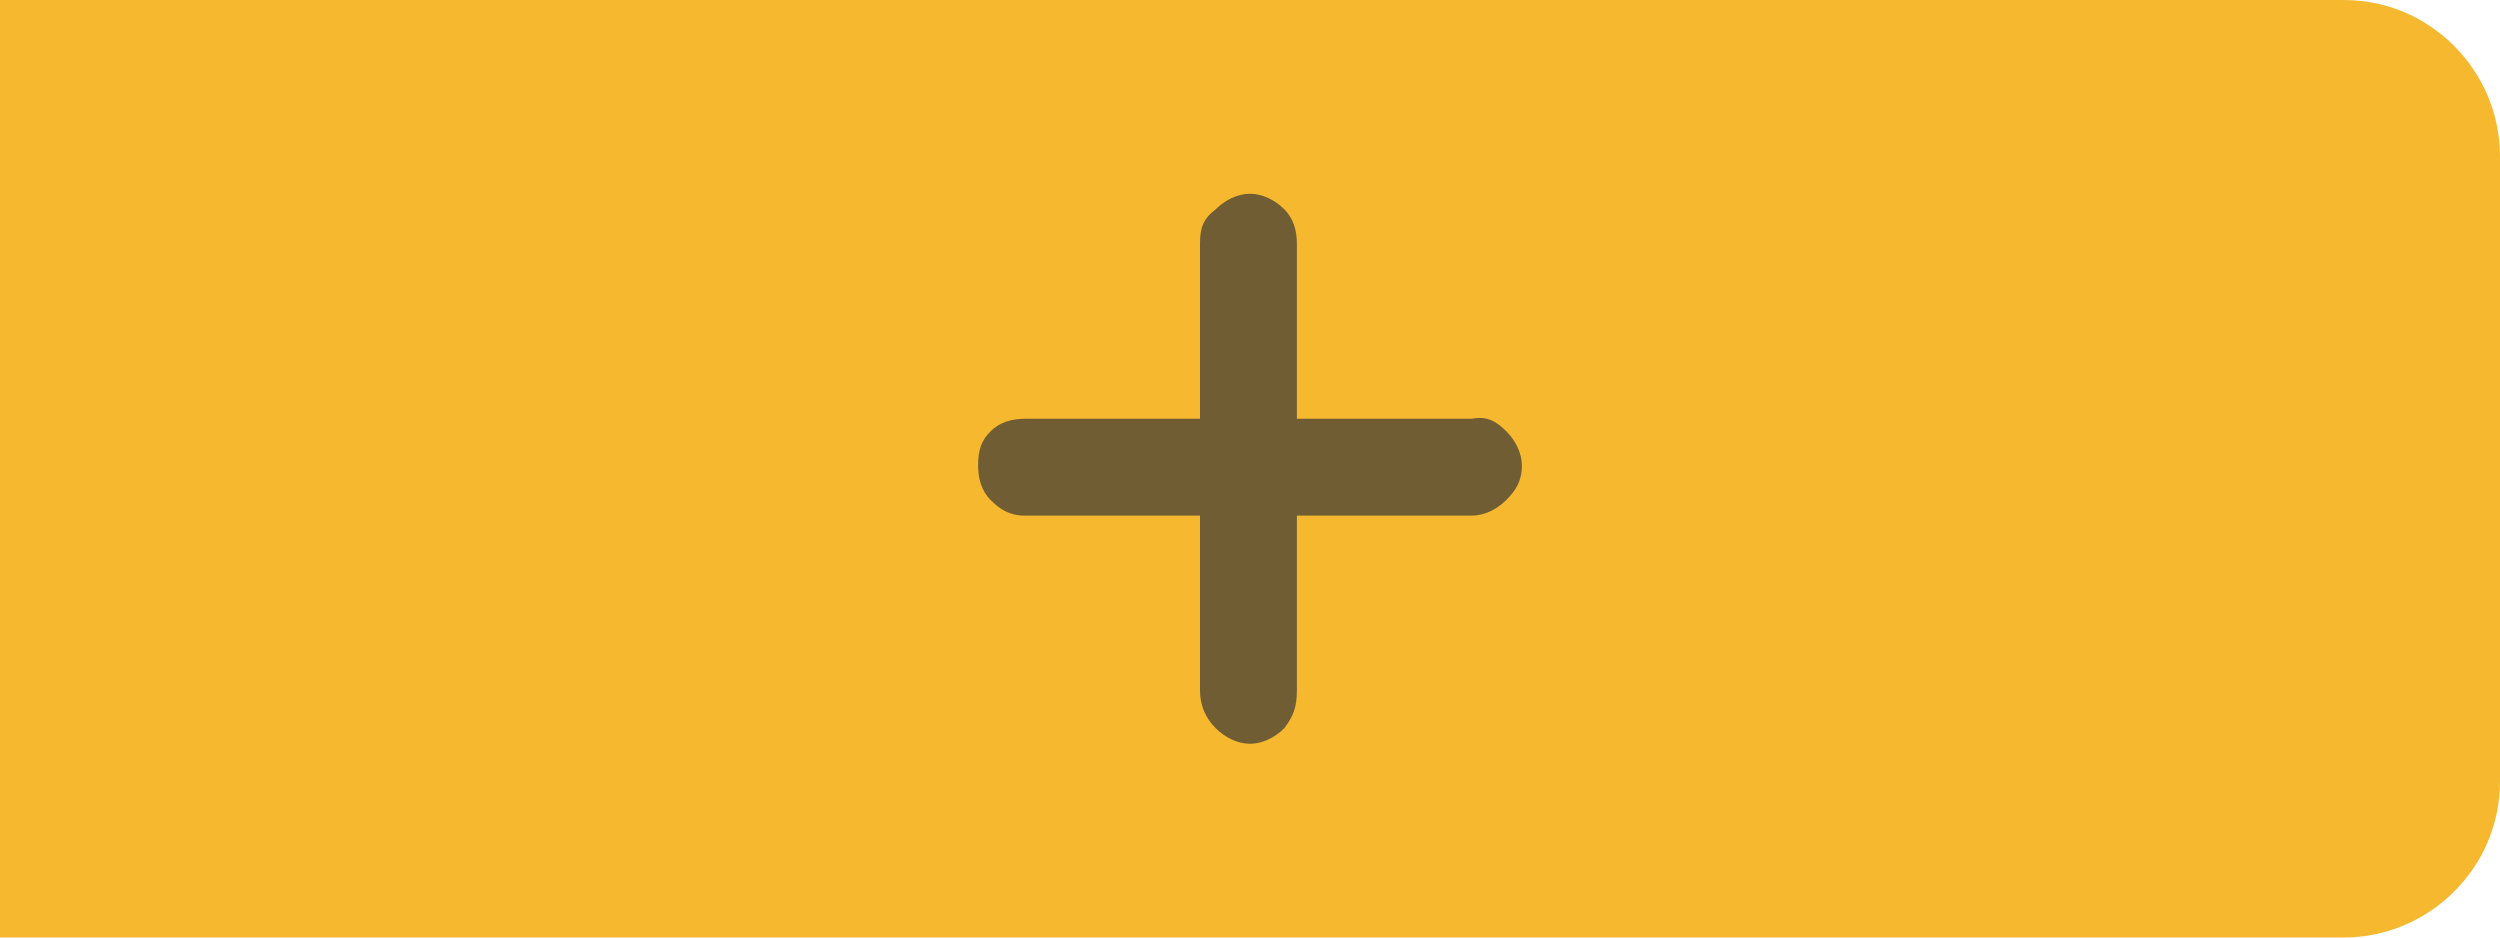
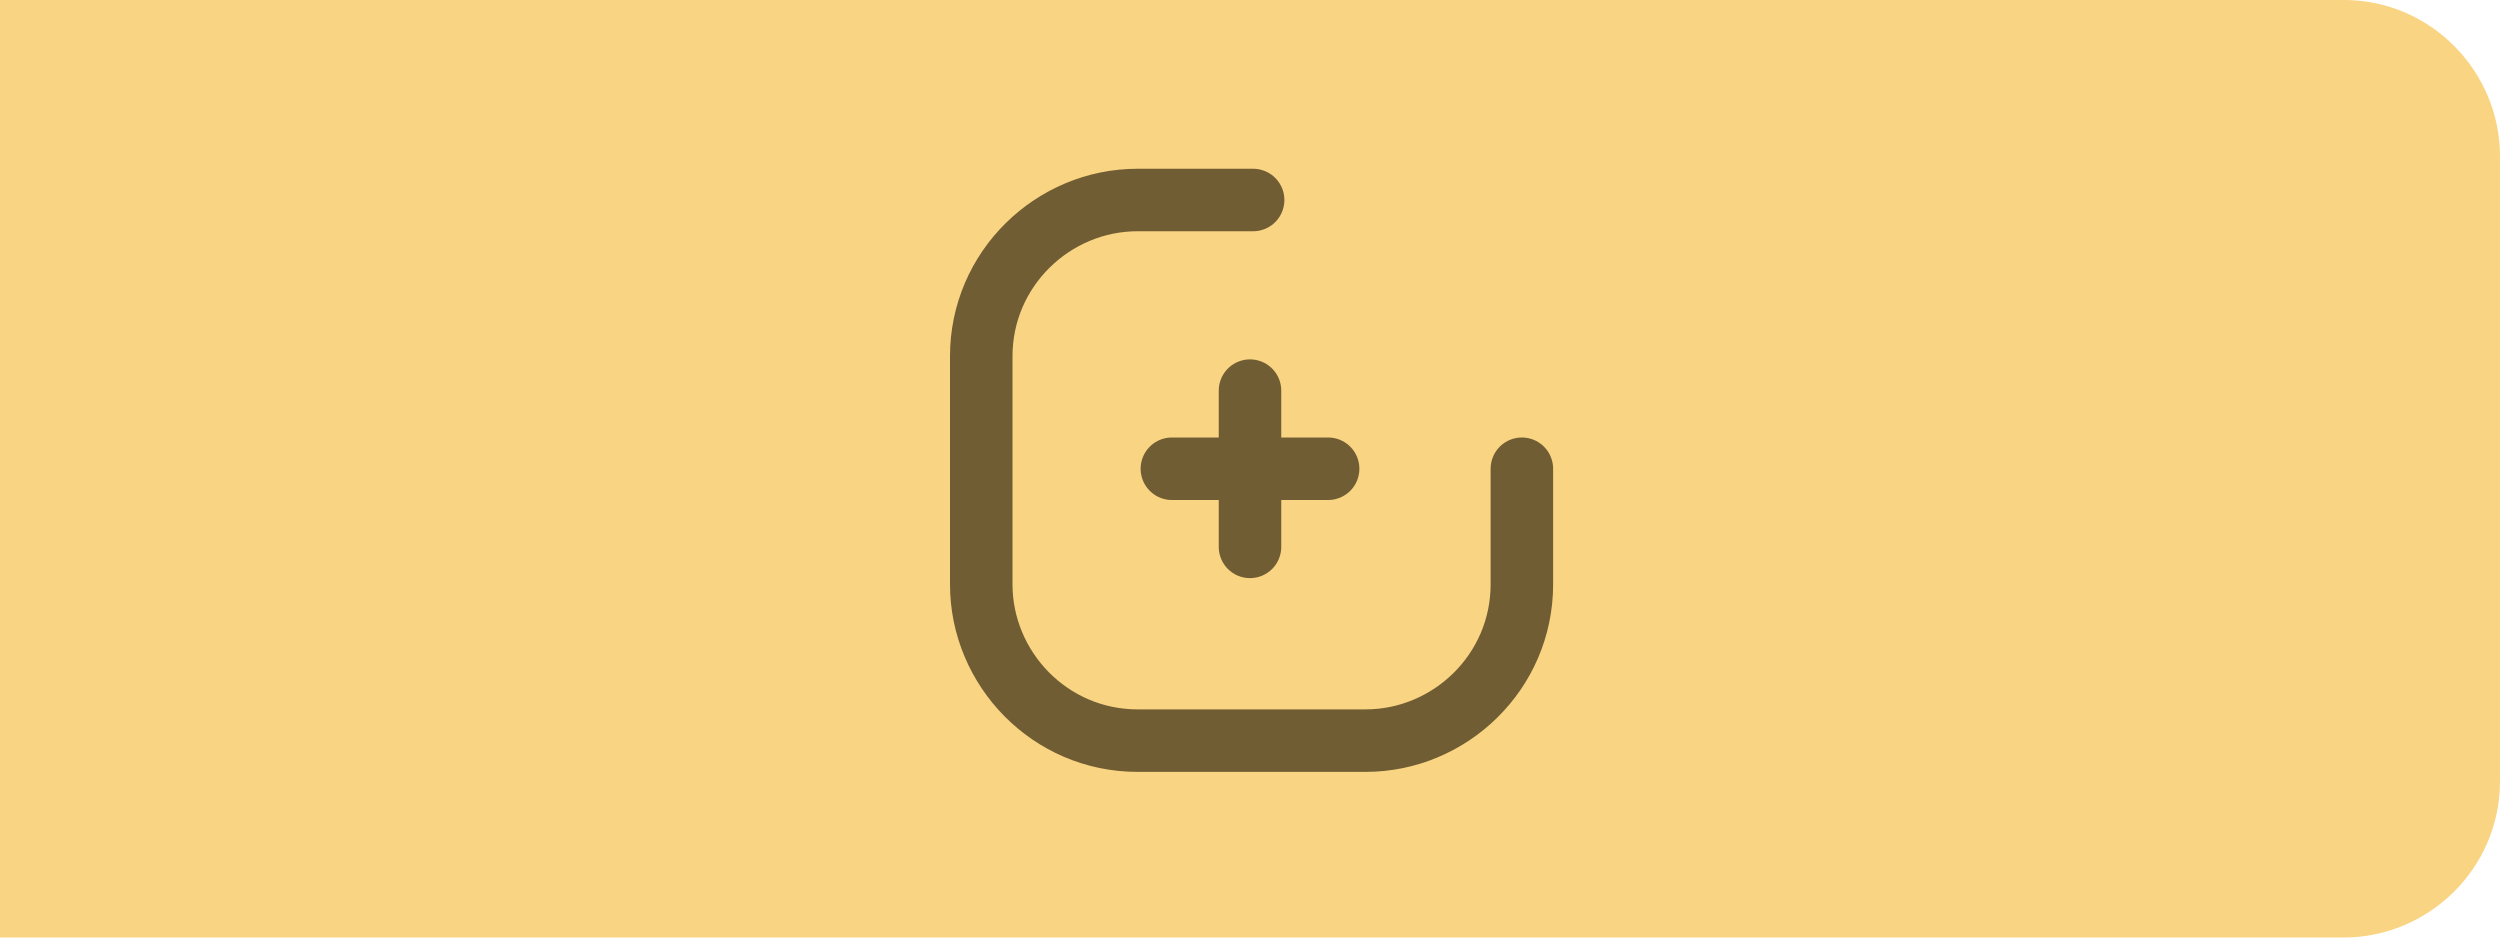
- <svg xmlns="http://www.w3.org/2000/svg" version="1.1" id="Layer_1" x="0px" y="0px" viewBox="-1959 606 80 30" style="enable-background:new -1959 606 80 30;" xml:space="preserve">
+ <svg xmlns="http://www.w3.org/2000/svg" version="1.1" id="Layer_1" x="0px" y="0px" viewBox="-1709 1236 80 30" style="enable-background:new -1709 1236 80 30;" xml:space="preserve">
  <style type="text/css">
- 	.st0{fill:#F5B82E;}
- 	.st1{fill:#705D34;}
+ 	.st0{fill:#F9D482;}
+ 	.st1{fill:none;stroke:#705D34;stroke-width:2;stroke-linecap:round;stroke-miterlimit:10;}
</style>
-   <path id="XMLID_139_" class="st0" d="M-1884,636h-75v-30h75c2.8,0,5,2.3,5,5v20C-1879,633.8-1881.3,636-1884,636z" />
-   <g>
-     <path class="st1" d="M-1910.8,619.8c0.3,0.3,0.5,0.7,0.5,1.1c0,0.5-0.2,0.8-0.5,1.1c-0.3,0.3-0.7,0.5-1.1,0.5h-5.6v5.6   c0,0.5-0.1,0.8-0.4,1.2c-0.3,0.3-0.7,0.5-1.1,0.5s-0.8-0.2-1.1-0.5c-0.3-0.3-0.5-0.7-0.5-1.2v-5.6h-5.6c-0.5,0-0.8-0.2-1.1-0.5   c-0.3-0.3-0.4-0.7-0.4-1.1c0-0.5,0.1-0.8,0.4-1.1c0.3-0.3,0.7-0.4,1.1-0.4h5.6v-5.6c0-0.5,0.1-0.8,0.5-1.1c0.3-0.3,0.7-0.5,1.1-0.5   s0.8,0.2,1.1,0.5c0.3,0.3,0.4,0.7,0.4,1.1v5.6h5.6C-1911.4,619.3-1911.1,619.5-1910.8,619.8z" />
-   </g>
+   <path id="XMLID_139_" class="st0" d="M-1634,1266h-75v-30h75c2.8,0,5,2.3,5,5v20C-1629,1263.8-1631.3,1266-1634,1266z" />
+   <path id="XMLID_137_" class="st1" d="M-1660.3,1251v3.7c0,2.8-2.3,5-5,5h-7.3c-2.8,0-5-2.3-5-5v-7.3c0-2.8,2.3-5,5-5h3.7" />
+   <line id="XMLID_134_" class="st1" x1="-1669" y1="1253.5" x2="-1669" y2="1248.5" />
+   <line id="XMLID_133_" class="st1" x1="-1666.5" y1="1251" x2="-1671.5" y2="1251" />
</svg>
